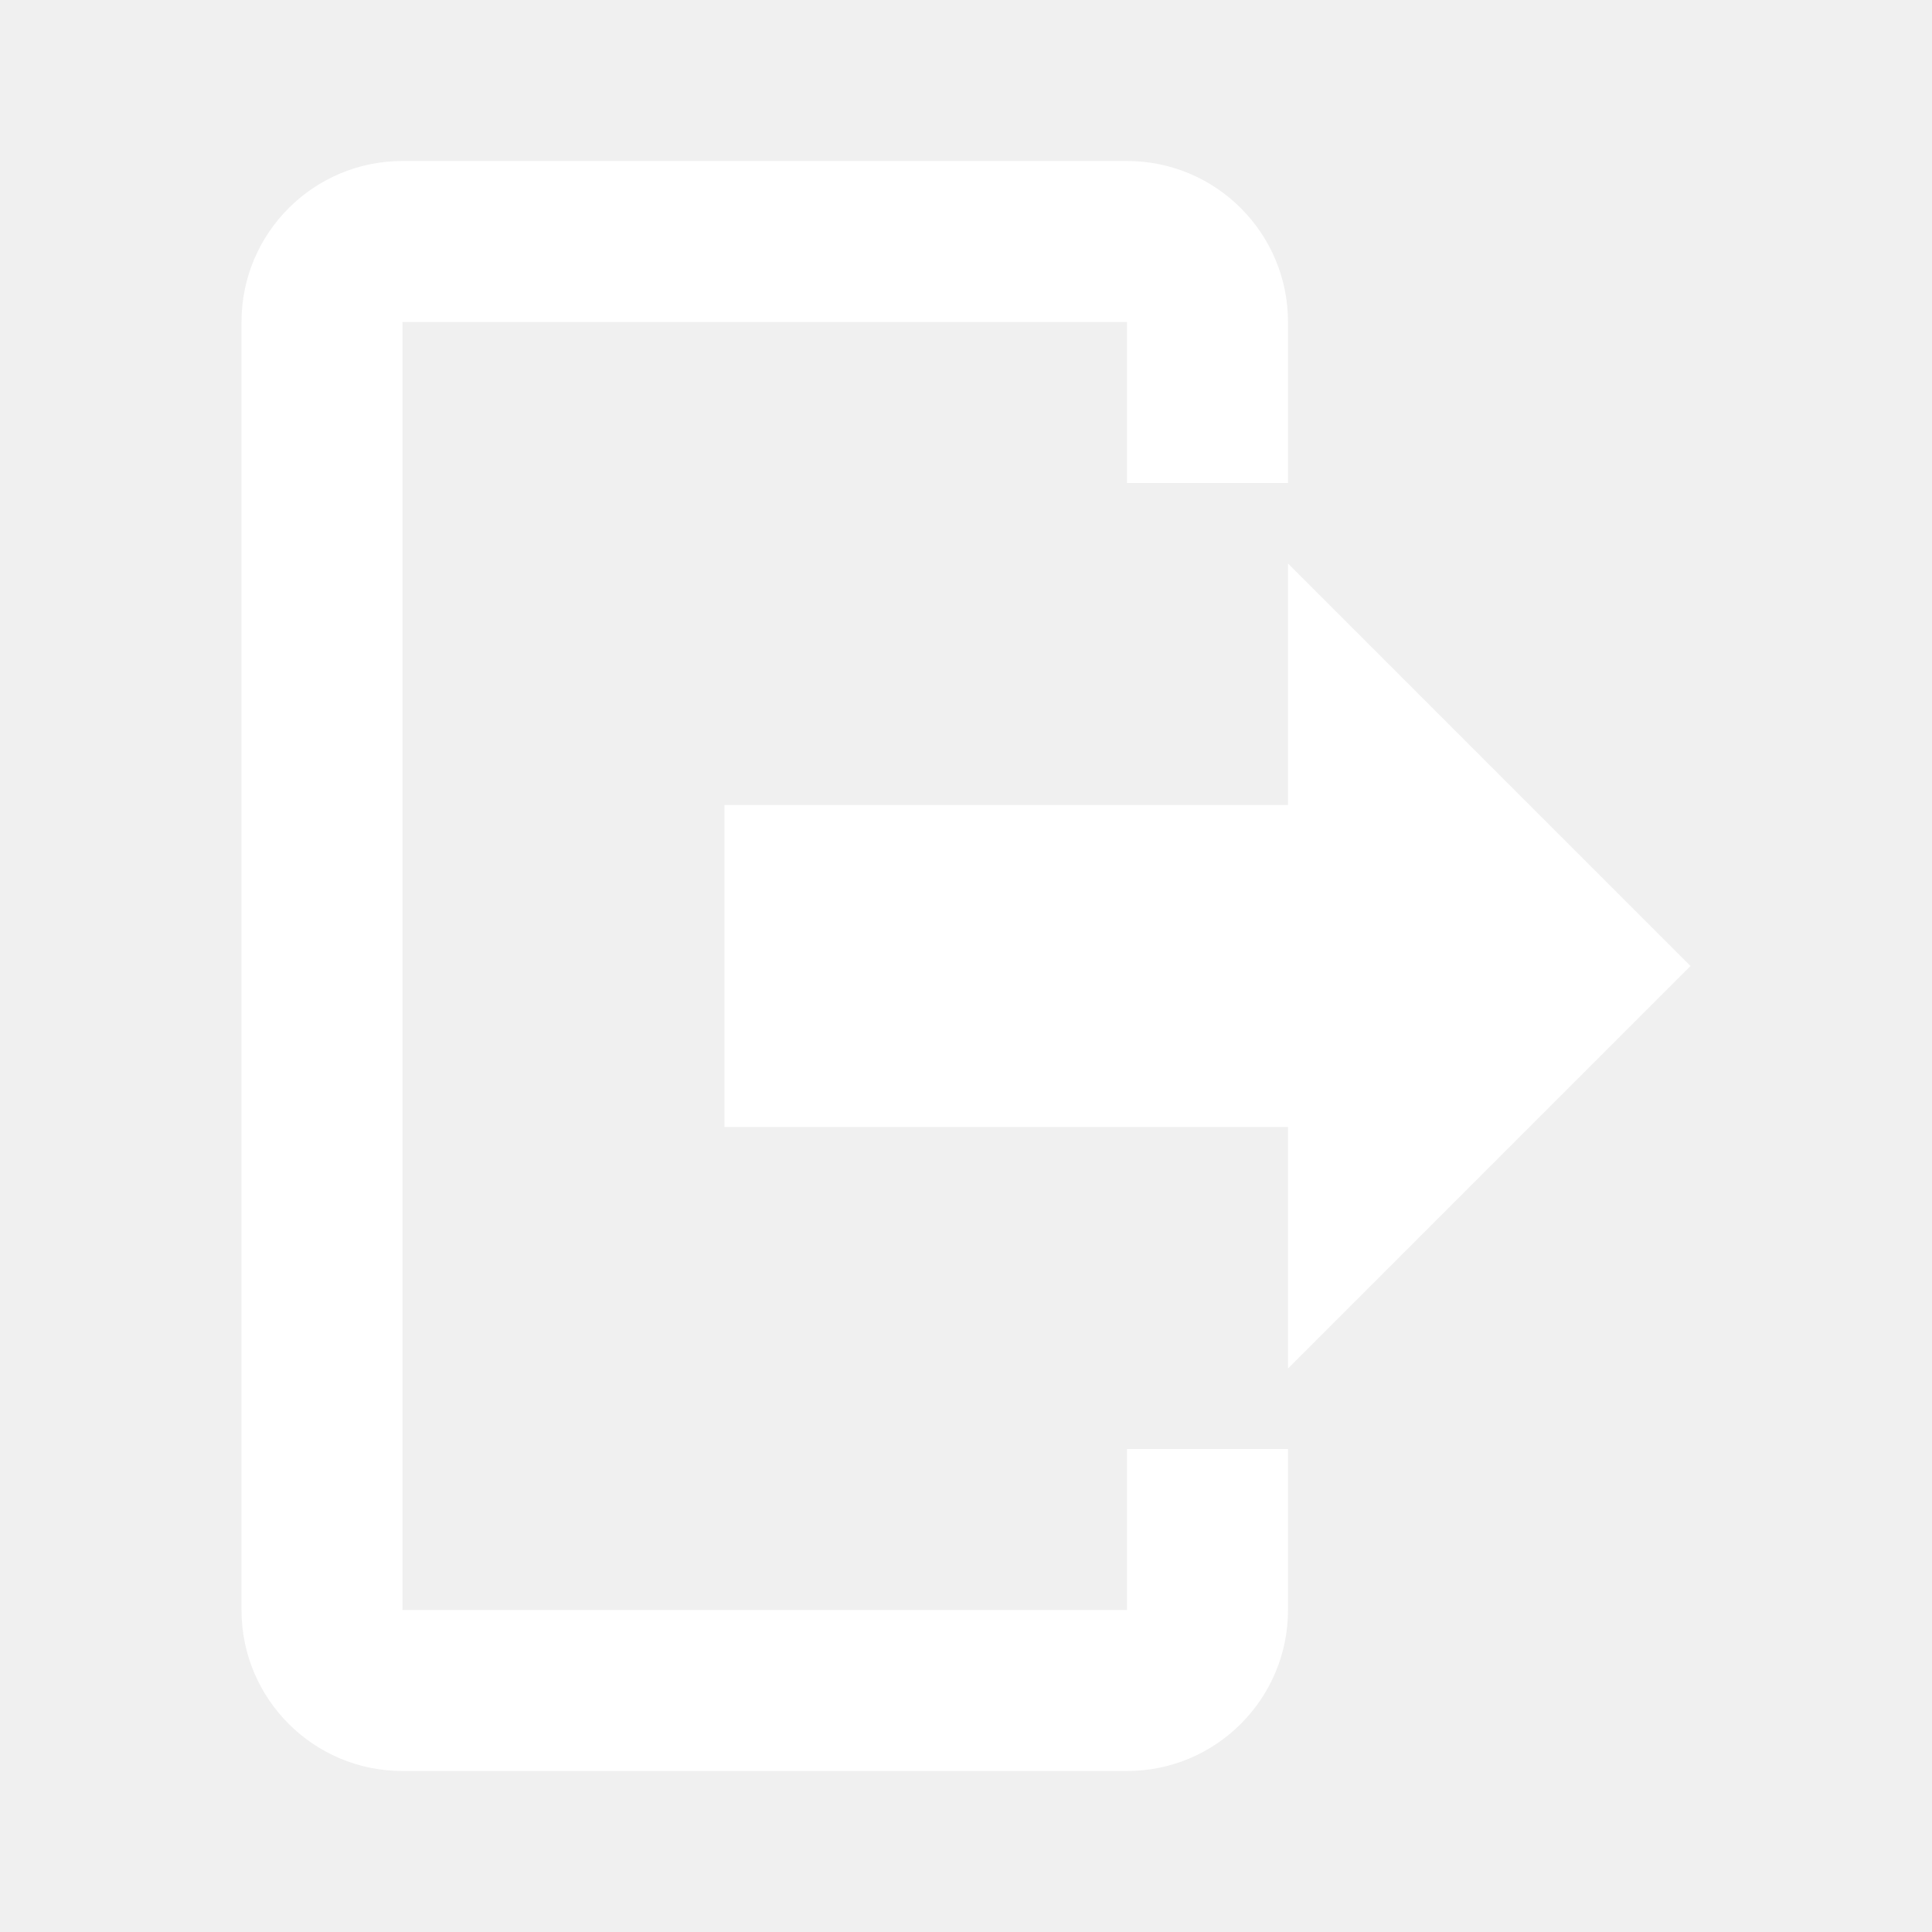
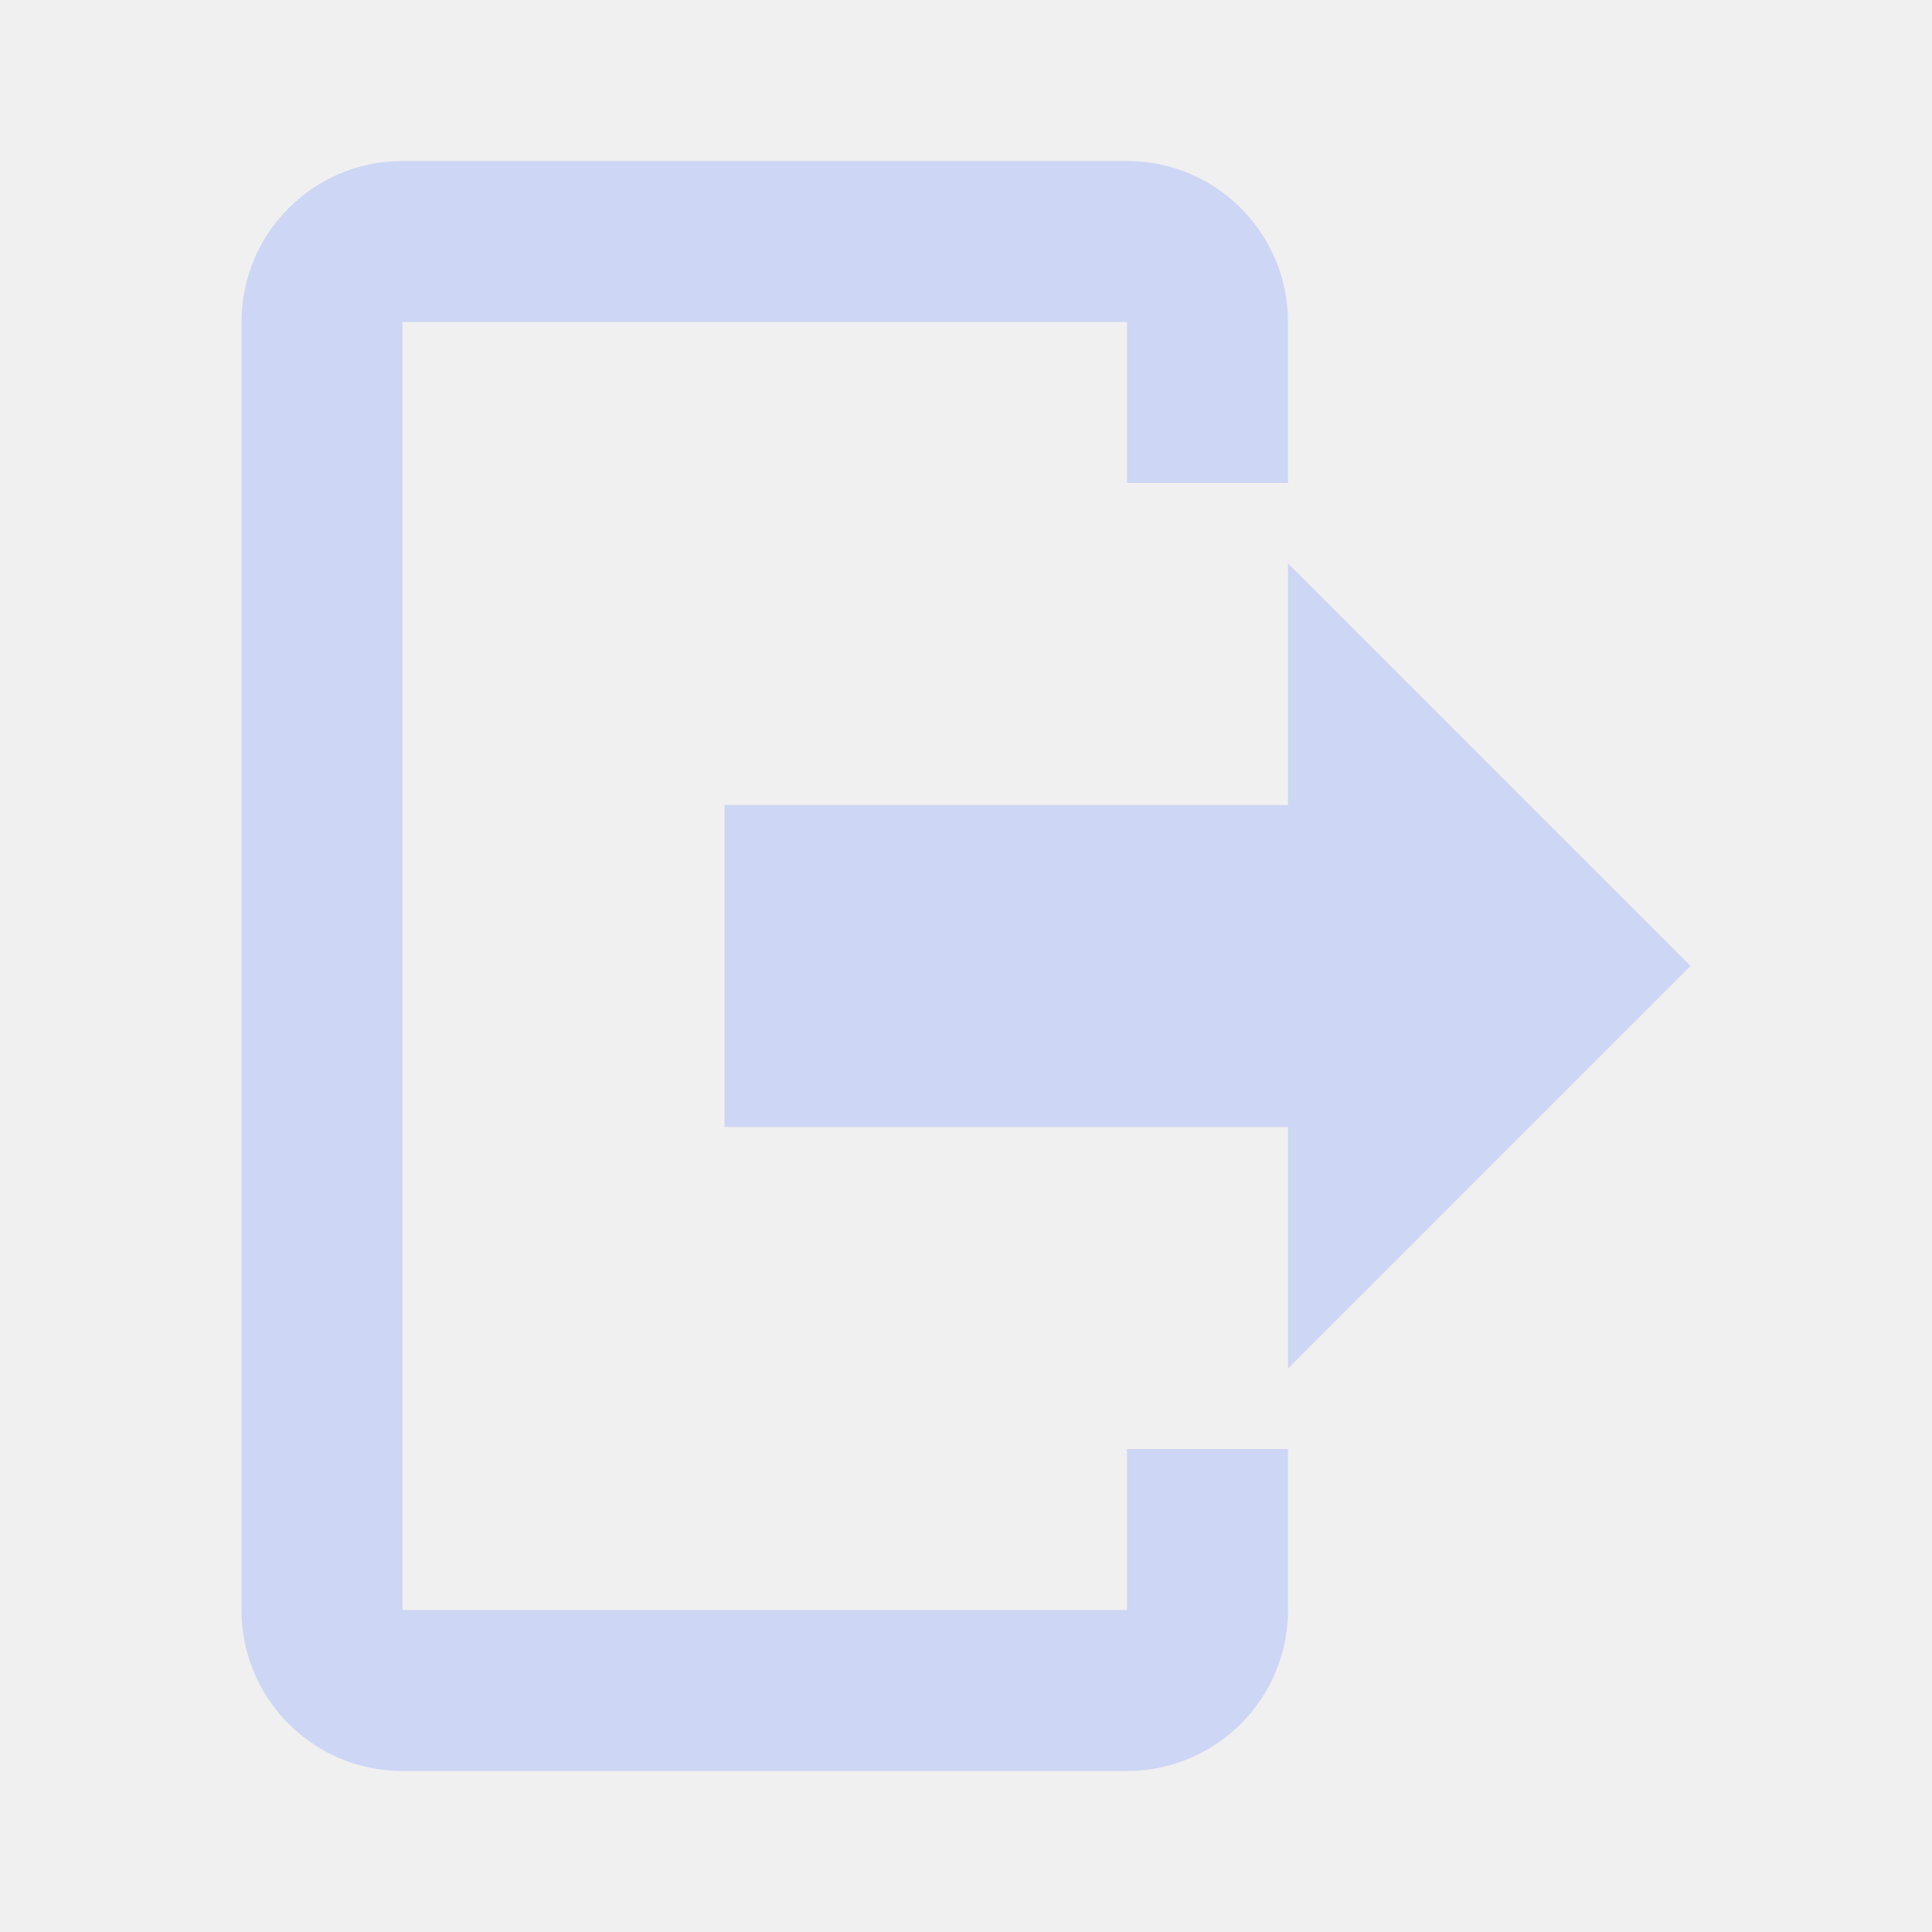
- <svg xmlns="http://www.w3.org/2000/svg" version="1.1" width="240" height="240" viewBox="0 0 240 240" id="svg4">
-   <defs id="defs8" />
-   <path d="M 160,170 V 140 H 90 v -40 h 70 V 70 l 50,50 -50,50 M 140,20 a 20,20 0 0 1 20,20 V 60 H 140 V 40 H 50 v 160 h 90 v -20 h 20 v 20 a 20,20 0 0 1 -20,20 H 50 A 20,20 0 0 1 30,200 V 40 A 20,20 0 0 1 50,20 Z" id="path2" style="fill:#ffffff;stroke-width:10" />
+ <svg xmlns="http://www.w3.org/2000/svg" viewBox="0 0 24 24">
+   <path d="M16,17V14H9V10H16V7L21,12L16,17M14,2A2,2 0 0,1 16,4V6H14V4H5V20H14V18H16V20A2,2 0 0,1 14,22H5A2,2 0 0,1 3,20V4A2,2 0 0,1 5,2H14Z" style="fill:#cdd6f4" />
</svg>
